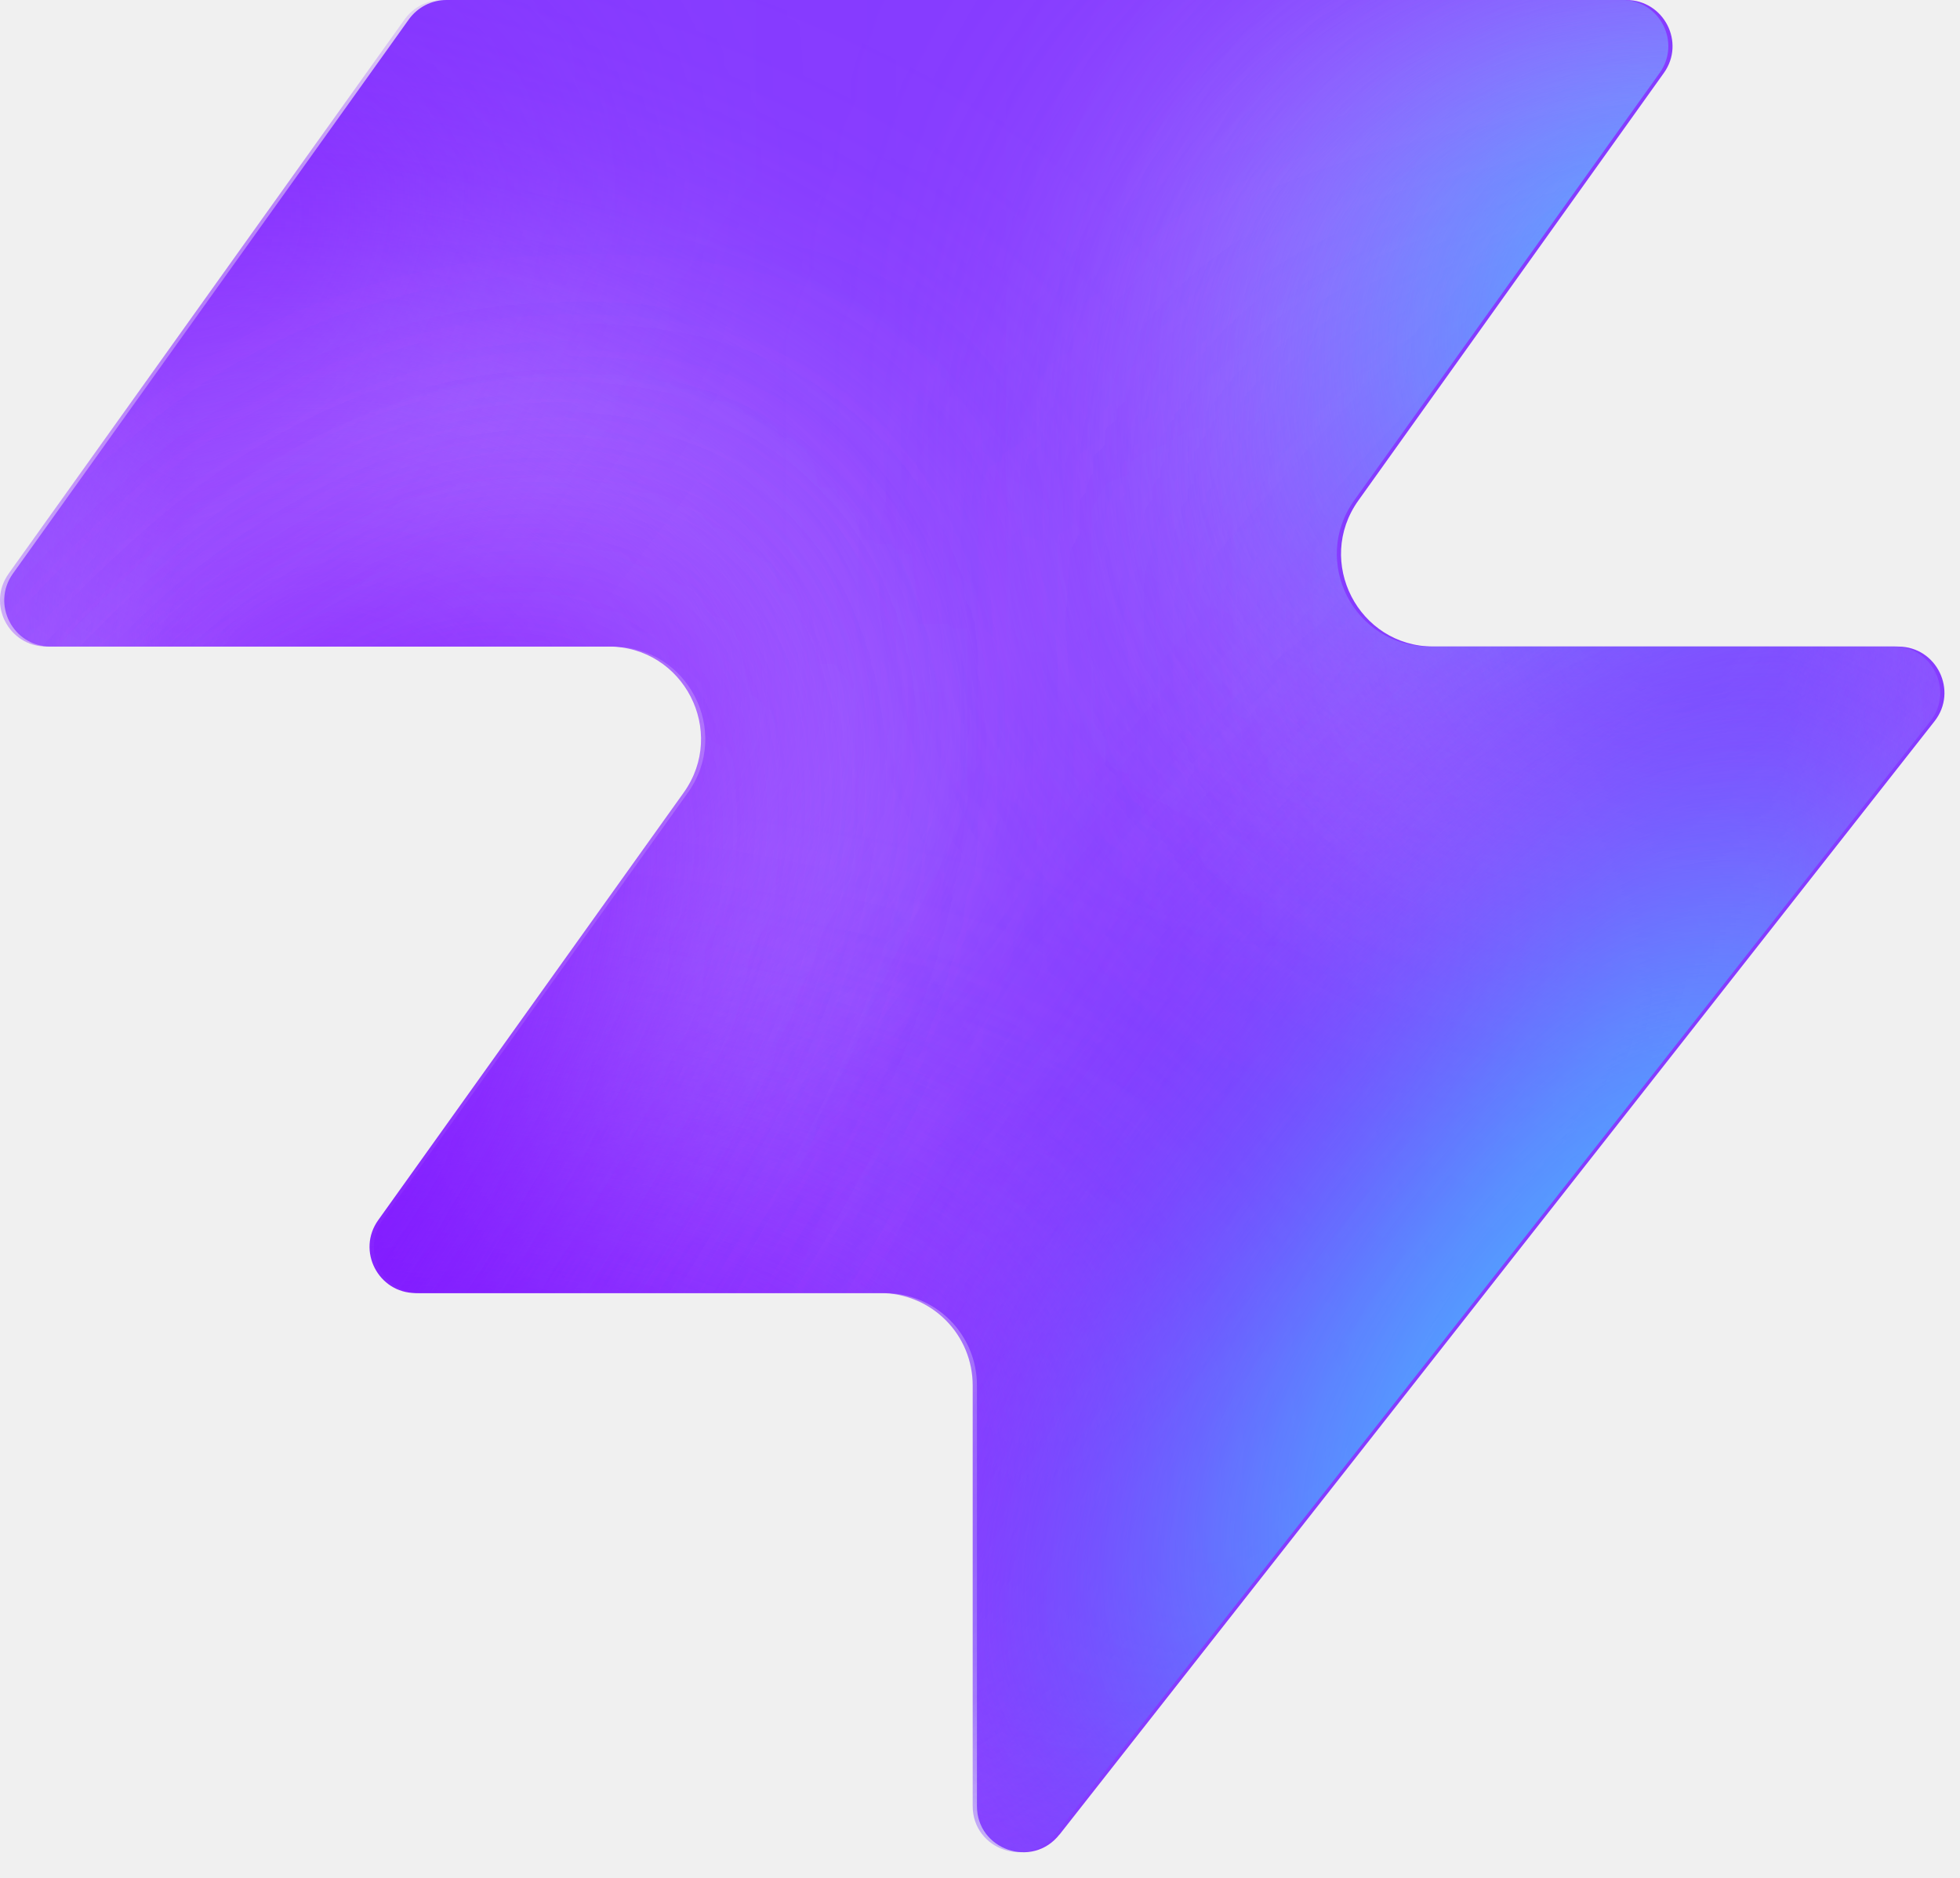
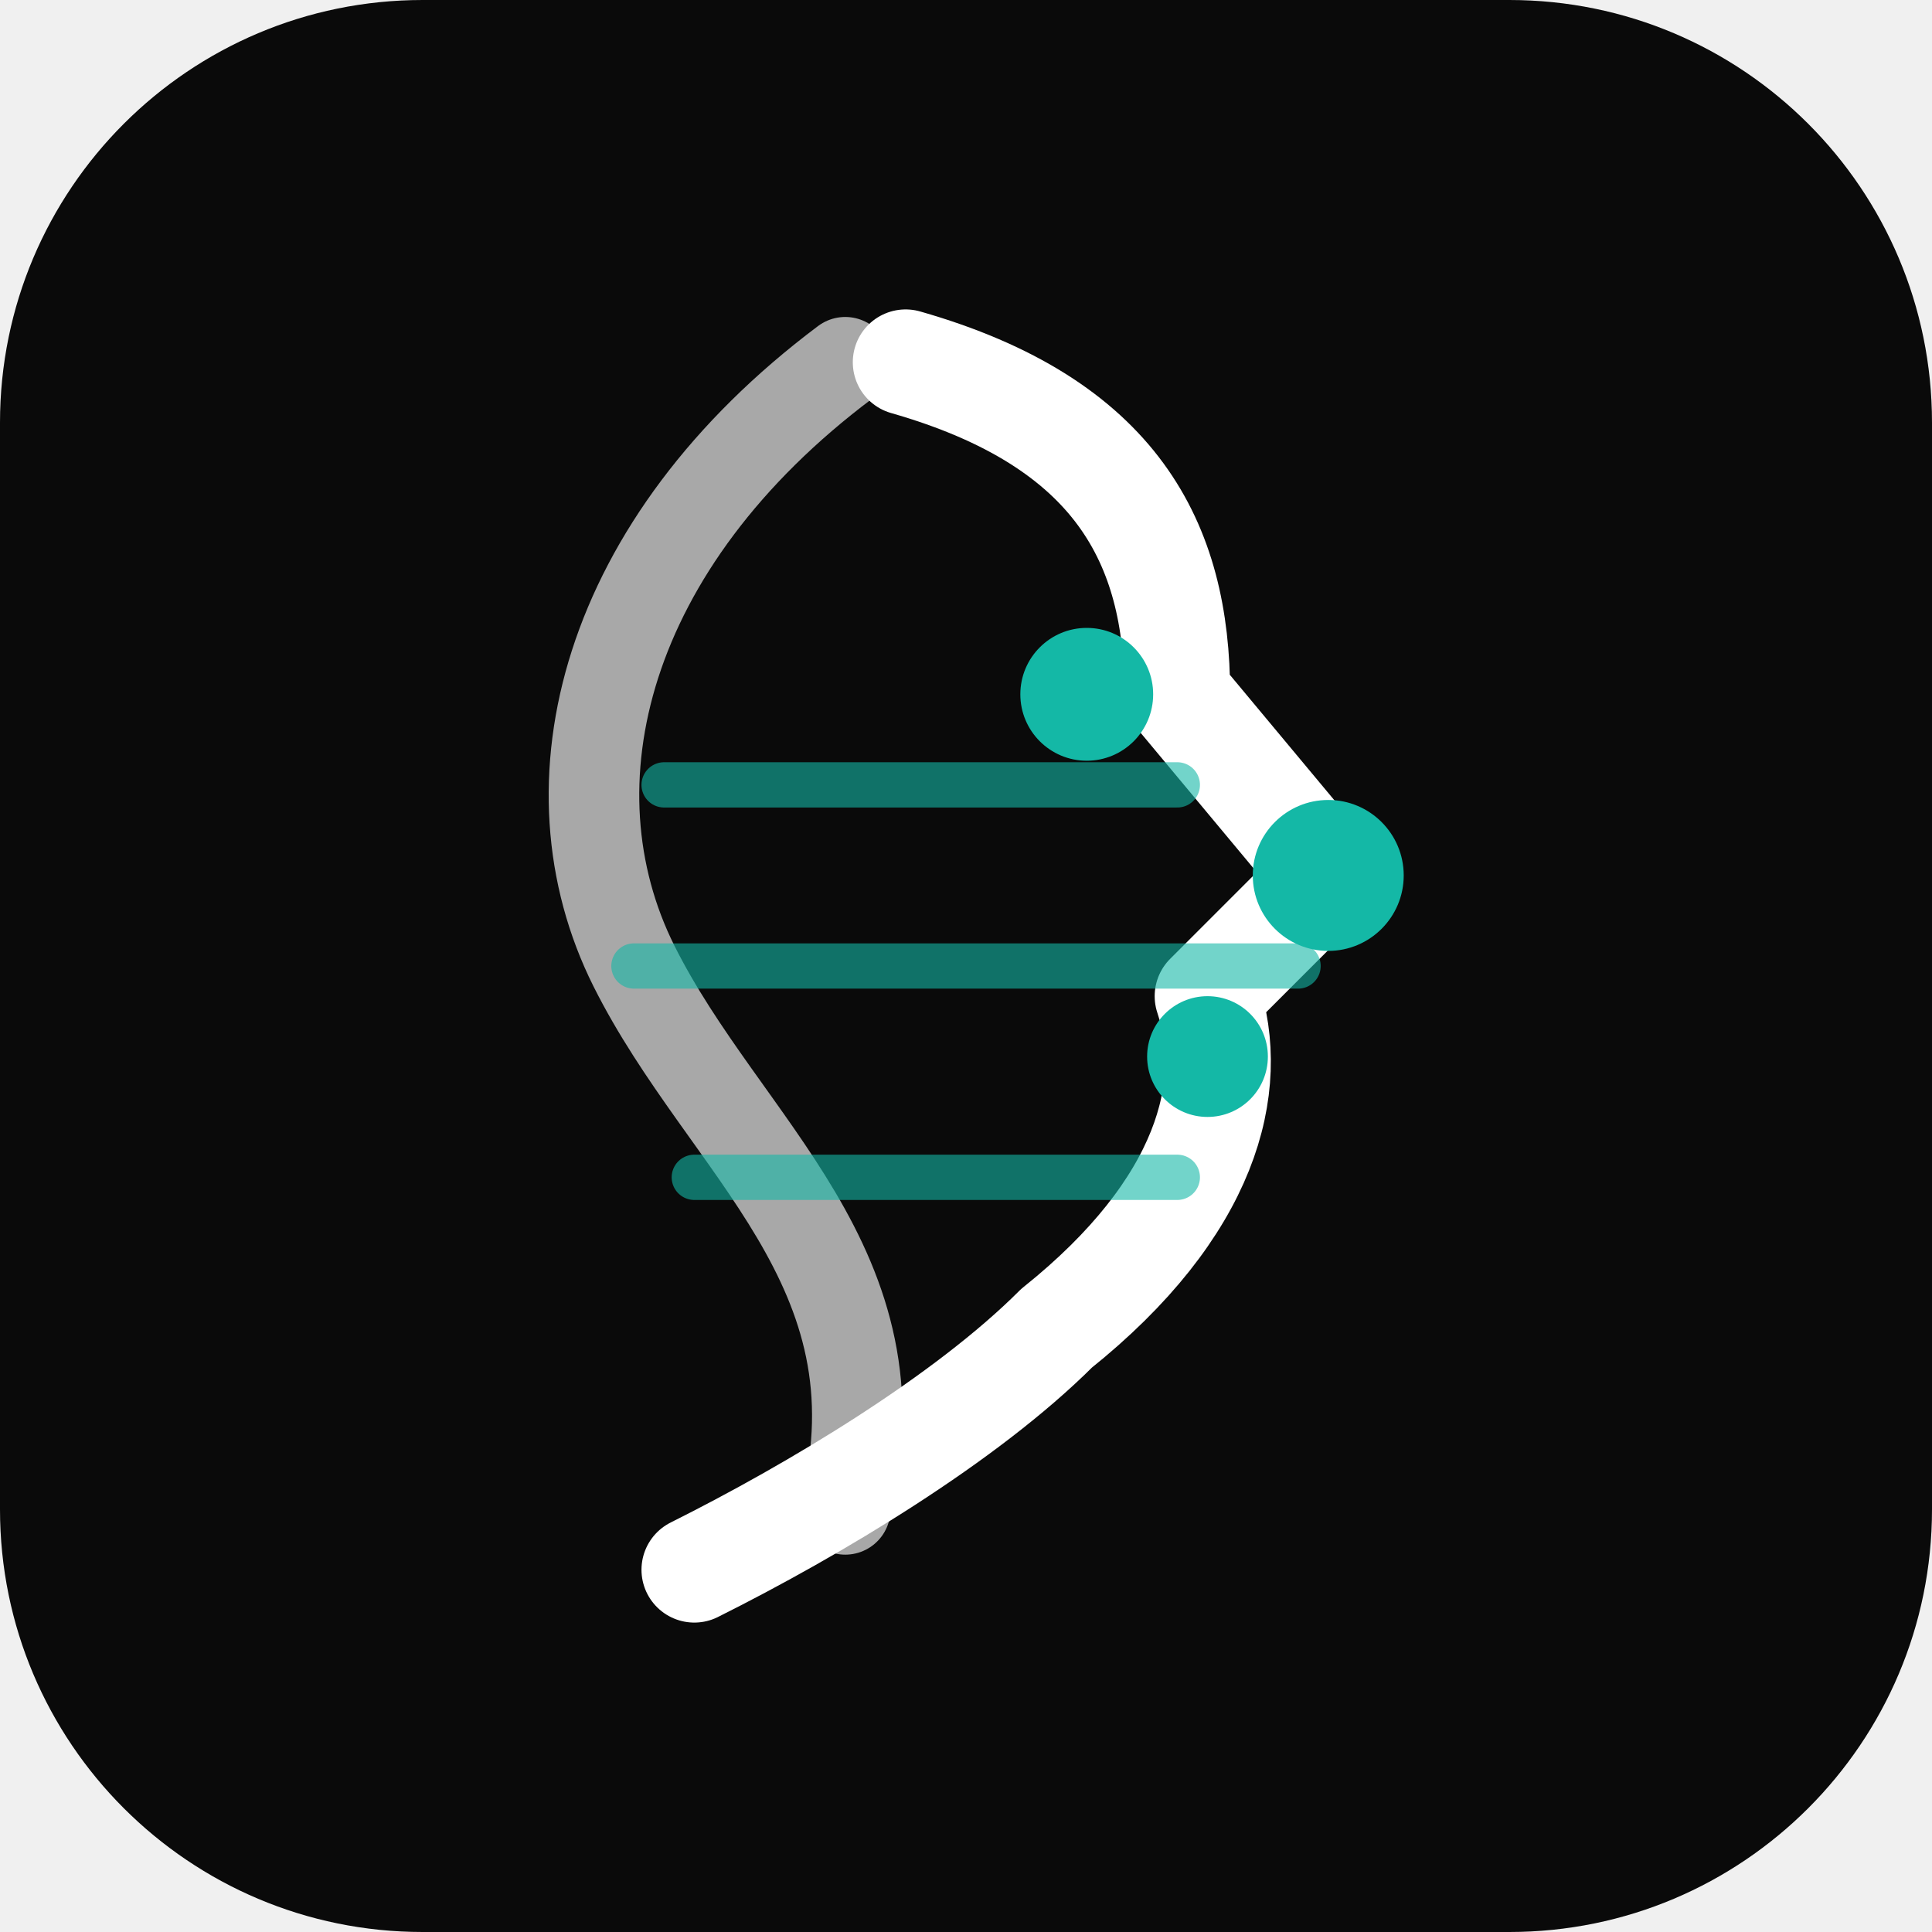
- <svg xmlns="http://www.w3.org/2000/svg" width="48" height="46" fill="none" viewBox="0 0 48 46">
-   <path fill="#863bff" d="M25.946 44.938c-.664.845-2.021.375-2.021-.698V33.937a2.26 2.26 0 0 0-2.262-2.262H10.287c-.92 0-1.456-1.04-.92-1.788l7.48-10.471c1.07-1.497 0-3.578-1.842-3.578H1.237c-.92 0-1.456-1.04-.92-1.788L10.013.474c.214-.297.556-.474.92-.474h28.894c.92 0 1.456 1.04.92 1.788l-7.48 10.471c-1.07 1.498 0 3.579 1.842 3.579h11.377c.943 0 1.473 1.088.89 1.83L25.947 44.94z" style="fill:#863bff;fill:color(display-p3 .525 .23 1);fill-opacity:1" />
-   <mask id="a" width="48" height="46" x="0" y="0" maskUnits="userSpaceOnUse" style="mask-type:alpha">
-     <path fill="#000" d="M25.842 44.938c-.664.844-2.021.375-2.021-.698V33.937a2.26 2.26 0 0 0-2.262-2.262H10.183c-.92 0-1.456-1.04-.92-1.788l7.48-10.471c1.07-1.498 0-3.579-1.842-3.579H1.133c-.92 0-1.456-1.04-.92-1.787L9.91.473c.214-.297.556-.474.92-.474h28.894c.92 0 1.456 1.04.92 1.788l-7.48 10.471c-1.07 1.498 0 3.578 1.842 3.578h11.377c.943 0 1.473 1.088.89 1.832L25.843 44.94z" style="fill:#000;fill-opacity:1" />
-   </mask>
-   <g mask="url(#a)">
-     <g filter="url(#b)">
-       <ellipse cx="5.508" cy="14.704" fill="#ede6ff" rx="5.508" ry="14.704" style="fill:#ede6ff;fill:color(display-p3 .927 .903 1);fill-opacity:1" transform="matrix(.00324 1 1 -.00324 -4.47 31.516)" />
-     </g>
-     <g filter="url(#c)">
-       <ellipse cx="10.399" cy="29.851" fill="#ede6ff" rx="10.399" ry="29.851" style="fill:#ede6ff;fill:color(display-p3 .927 .903 1);fill-opacity:1" transform="matrix(.00324 1 1 -.00324 -39.328 7.883)" />
-     </g>
-     <g filter="url(#d)">
-       <ellipse cx="5.508" cy="30.487" fill="#7e14ff" rx="5.508" ry="30.487" style="fill:#7e14ff;fill:color(display-p3 .492 .077 1);fill-opacity:1" transform="rotate(89.814 -25.913 -14.639)scale(1 -1)" />
-     </g>
-     <g filter="url(#e)">
-       <ellipse cx="5.508" cy="30.599" fill="#7e14ff" rx="5.508" ry="30.599" style="fill:#7e14ff;fill:color(display-p3 .492 .077 1);fill-opacity:1" transform="rotate(89.814 -32.644 -3.334)scale(1 -1)" />
-     </g>
-     <g filter="url(#f)">
-       <ellipse cx="5.508" cy="30.599" fill="#7e14ff" rx="5.508" ry="30.599" style="fill:#7e14ff;fill:color(display-p3 .492 .077 1);fill-opacity:1" transform="matrix(.00324 1 1 -.00324 -34.34 30.47)" />
-     </g>
-     <g filter="url(#g)">
-       <ellipse cx="14.072" cy="22.078" fill="#ede6ff" rx="14.072" ry="22.078" style="fill:#ede6ff;fill:color(display-p3 .927 .903 1);fill-opacity:1" transform="rotate(93.35 24.506 48.493)scale(-1 1)" />
-     </g>
-     <g filter="url(#h)">
-       <ellipse cx="3.47" cy="21.501" fill="#7e14ff" rx="3.47" ry="21.501" style="fill:#7e14ff;fill:color(display-p3 .492 .077 1);fill-opacity:1" transform="rotate(89.009 28.708 47.59)scale(-1 1)" />
-     </g>
-     <g filter="url(#i)">
-       <ellipse cx="3.47" cy="21.501" fill="#7e14ff" rx="3.47" ry="21.501" style="fill:#7e14ff;fill:color(display-p3 .492 .077 1);fill-opacity:1" transform="rotate(89.009 28.708 47.59)scale(-1 1)" />
-     </g>
-     <g filter="url(#j)">
-       <ellipse cx=".387" cy="8.972" fill="#7e14ff" rx="4.407" ry="29.108" style="fill:#7e14ff;fill:color(display-p3 .492 .077 1);fill-opacity:1" transform="rotate(39.51 .387 8.972)" />
-     </g>
-     <g filter="url(#k)">
-       <ellipse cx="47.523" cy="-6.092" fill="#7e14ff" rx="4.407" ry="29.108" style="fill:#7e14ff;fill:color(display-p3 .492 .077 1);fill-opacity:1" transform="rotate(37.892 47.523 -6.092)" />
-     </g>
-     <g filter="url(#l)">
-       <ellipse cx="41.412" cy="6.333" fill="#47bfff" rx="5.971" ry="9.665" style="fill:#47bfff;fill:color(display-p3 .28 .748 1);fill-opacity:1" transform="rotate(37.892 41.412 6.333)" />
-     </g>
-     <g filter="url(#m)">
-       <ellipse cx="-1.879" cy="38.332" fill="#7e14ff" rx="4.407" ry="29.108" style="fill:#7e14ff;fill:color(display-p3 .492 .077 1);fill-opacity:1" transform="rotate(37.892 -1.88 38.332)" />
-     </g>
-     <g filter="url(#n)">
-       <ellipse cx="-1.879" cy="38.332" fill="#7e14ff" rx="4.407" ry="29.108" style="fill:#7e14ff;fill:color(display-p3 .492 .077 1);fill-opacity:1" transform="rotate(37.892 -1.88 38.332)" />
-     </g>
-     <g filter="url(#o)">
-       <ellipse cx="35.651" cy="29.907" fill="#7e14ff" rx="4.407" ry="29.108" style="fill:#7e14ff;fill:color(display-p3 .492 .077 1);fill-opacity:1" transform="rotate(37.892 35.651 29.907)" />
-     </g>
-     <g filter="url(#p)">
-       <ellipse cx="38.418" cy="32.4" fill="#47bfff" rx="5.971" ry="15.297" style="fill:#47bfff;fill:color(display-p3 .28 .748 1);fill-opacity:1" transform="rotate(37.892 38.418 32.4)" />
-     </g>
-   </g>
-   <defs>
-     <filter id="b" width="60.045" height="41.654" x="-19.77" y="16.149" color-interpolation-filters="sRGB" filterUnits="userSpaceOnUse">
-       <feFlood flood-opacity="0" result="BackgroundImageFix" />
-       <feBlend in="SourceGraphic" in2="BackgroundImageFix" result="shape" />
-       <feGaussianBlur result="effect1_foregroundBlur_2002_17158" stdDeviation="7.659" />
-     </filter>
-     <filter id="c" width="90.34" height="51.437" x="-54.613" y="-7.533" color-interpolation-filters="sRGB" filterUnits="userSpaceOnUse">
-       <feFlood flood-opacity="0" result="BackgroundImageFix" />
-       <feBlend in="SourceGraphic" in2="BackgroundImageFix" result="shape" />
-       <feGaussianBlur result="effect1_foregroundBlur_2002_17158" stdDeviation="7.659" />
-     </filter>
-     <filter id="d" width="79.355" height="29.4" x="-49.64" y="2.03" color-interpolation-filters="sRGB" filterUnits="userSpaceOnUse">
-       <feFlood flood-opacity="0" result="BackgroundImageFix" />
-       <feBlend in="SourceGraphic" in2="BackgroundImageFix" result="shape" />
-       <feGaussianBlur result="effect1_foregroundBlur_2002_17158" stdDeviation="4.596" />
-     </filter>
-     <filter id="e" width="79.579" height="29.4" x="-45.045" y="20.029" color-interpolation-filters="sRGB" filterUnits="userSpaceOnUse">
-       <feFlood flood-opacity="0" result="BackgroundImageFix" />
-       <feBlend in="SourceGraphic" in2="BackgroundImageFix" result="shape" />
-       <feGaussianBlur result="effect1_foregroundBlur_2002_17158" stdDeviation="4.596" />
-     </filter>
-     <filter id="f" width="79.579" height="29.4" x="-43.513" y="21.178" color-interpolation-filters="sRGB" filterUnits="userSpaceOnUse">
-       <feFlood flood-opacity="0" result="BackgroundImageFix" />
-       <feBlend in="SourceGraphic" in2="BackgroundImageFix" result="shape" />
-       <feGaussianBlur result="effect1_foregroundBlur_2002_17158" stdDeviation="4.596" />
-     </filter>
-     <filter id="g" width="74.749" height="58.852" x="15.756" y="-17.901" color-interpolation-filters="sRGB" filterUnits="userSpaceOnUse">
-       <feFlood flood-opacity="0" result="BackgroundImageFix" />
-       <feBlend in="SourceGraphic" in2="BackgroundImageFix" result="shape" />
-       <feGaussianBlur result="effect1_foregroundBlur_2002_17158" stdDeviation="7.659" />
-     </filter>
-     <filter id="h" width="61.377" height="25.362" x="23.548" y="2.284" color-interpolation-filters="sRGB" filterUnits="userSpaceOnUse">
-       <feFlood flood-opacity="0" result="BackgroundImageFix" />
-       <feBlend in="SourceGraphic" in2="BackgroundImageFix" result="shape" />
-       <feGaussianBlur result="effect1_foregroundBlur_2002_17158" stdDeviation="4.596" />
-     </filter>
-     <filter id="i" width="61.377" height="25.362" x="23.548" y="2.284" color-interpolation-filters="sRGB" filterUnits="userSpaceOnUse">
-       <feFlood flood-opacity="0" result="BackgroundImageFix" />
-       <feBlend in="SourceGraphic" in2="BackgroundImageFix" result="shape" />
-       <feGaussianBlur result="effect1_foregroundBlur_2002_17158" stdDeviation="4.596" />
-     </filter>
-     <filter id="j" width="56.045" height="63.649" x="-27.636" y="-22.853" color-interpolation-filters="sRGB" filterUnits="userSpaceOnUse">
-       <feFlood flood-opacity="0" result="BackgroundImageFix" />
-       <feBlend in="SourceGraphic" in2="BackgroundImageFix" result="shape" />
-       <feGaussianBlur result="effect1_foregroundBlur_2002_17158" stdDeviation="4.596" />
-     </filter>
-     <filter id="k" width="54.814" height="64.646" x="20.116" y="-38.415" color-interpolation-filters="sRGB" filterUnits="userSpaceOnUse">
-       <feFlood flood-opacity="0" result="BackgroundImageFix" />
-       <feBlend in="SourceGraphic" in2="BackgroundImageFix" result="shape" />
-       <feGaussianBlur result="effect1_foregroundBlur_2002_17158" stdDeviation="4.596" />
-     </filter>
-     <filter id="l" width="33.541" height="35.313" x="24.641" y="-11.323" color-interpolation-filters="sRGB" filterUnits="userSpaceOnUse">
-       <feFlood flood-opacity="0" result="BackgroundImageFix" />
-       <feBlend in="SourceGraphic" in2="BackgroundImageFix" result="shape" />
-       <feGaussianBlur result="effect1_foregroundBlur_2002_17158" stdDeviation="4.596" />
-     </filter>
-     <filter id="m" width="54.814" height="64.646" x="-29.286" y="6.009" color-interpolation-filters="sRGB" filterUnits="userSpaceOnUse">
-       <feFlood flood-opacity="0" result="BackgroundImageFix" />
-       <feBlend in="SourceGraphic" in2="BackgroundImageFix" result="shape" />
-       <feGaussianBlur result="effect1_foregroundBlur_2002_17158" stdDeviation="4.596" />
-     </filter>
-     <filter id="n" width="54.814" height="64.646" x="-29.286" y="6.009" color-interpolation-filters="sRGB" filterUnits="userSpaceOnUse">
-       <feFlood flood-opacity="0" result="BackgroundImageFix" />
-       <feBlend in="SourceGraphic" in2="BackgroundImageFix" result="shape" />
-       <feGaussianBlur result="effect1_foregroundBlur_2002_17158" stdDeviation="4.596" />
-     </filter>
-     <filter id="o" width="54.814" height="64.646" x="8.244" y="-2.416" color-interpolation-filters="sRGB" filterUnits="userSpaceOnUse">
-       <feFlood flood-opacity="0" result="BackgroundImageFix" />
-       <feBlend in="SourceGraphic" in2="BackgroundImageFix" result="shape" />
-       <feGaussianBlur result="effect1_foregroundBlur_2002_17158" stdDeviation="4.596" />
-     </filter>
-     <filter id="p" width="39.409" height="43.623" x="18.713" y="10.588" color-interpolation-filters="sRGB" filterUnits="userSpaceOnUse">
-       <feFlood flood-opacity="0" result="BackgroundImageFix" />
-       <feBlend in="SourceGraphic" in2="BackgroundImageFix" result="shape" />
-       <feGaussianBlur result="effect1_foregroundBlur_2002_17158" stdDeviation="4.596" />
-     </filter>
-   </defs>
+ <svg xmlns="http://www.w3.org/2000/svg" viewBox="0 0 64 64" fill="none">
+   <rect width="64" height="64" rx="14" fill="#0A0A0A" />
+   <path d="M 28 12 C 20 18, 18 26, 21 32 C 24 38, 30 42, 28 50" stroke="#A8A8A8" stroke-width="3" stroke-linecap="round" />
+   <path d="M 30 12 C 37 14, 39 18, 39 23 L 44 29 L 40 33 C 41 36, 40 40, 35 44 C 32 47, 27 50, 23 52" stroke="#FFFFFF" stroke-width="3.5" stroke-linecap="round" stroke-linejoin="round" />
+   <line x1="22" y1="26" x2="39" y2="26" stroke="#14B8A6" stroke-width="1.5" stroke-linecap="round" opacity="0.6" />
+   <line x1="21" y1="32" x2="43" y2="32" stroke="#14B8A6" stroke-width="1.5" stroke-linecap="round" opacity="0.6" />
+   <line x1="23" y1="39" x2="39" y2="39" stroke="#14B8A6" stroke-width="1.5" stroke-linecap="round" opacity="0.6" />
+   <circle cx="36" cy="23" r="2.2" fill="#14B8A6" />
+   <circle cx="44" cy="29" r="2.5" fill="#14B8A6" />
+   <circle cx="40" cy="35" r="2" fill="#14B8A6" />
</svg>
